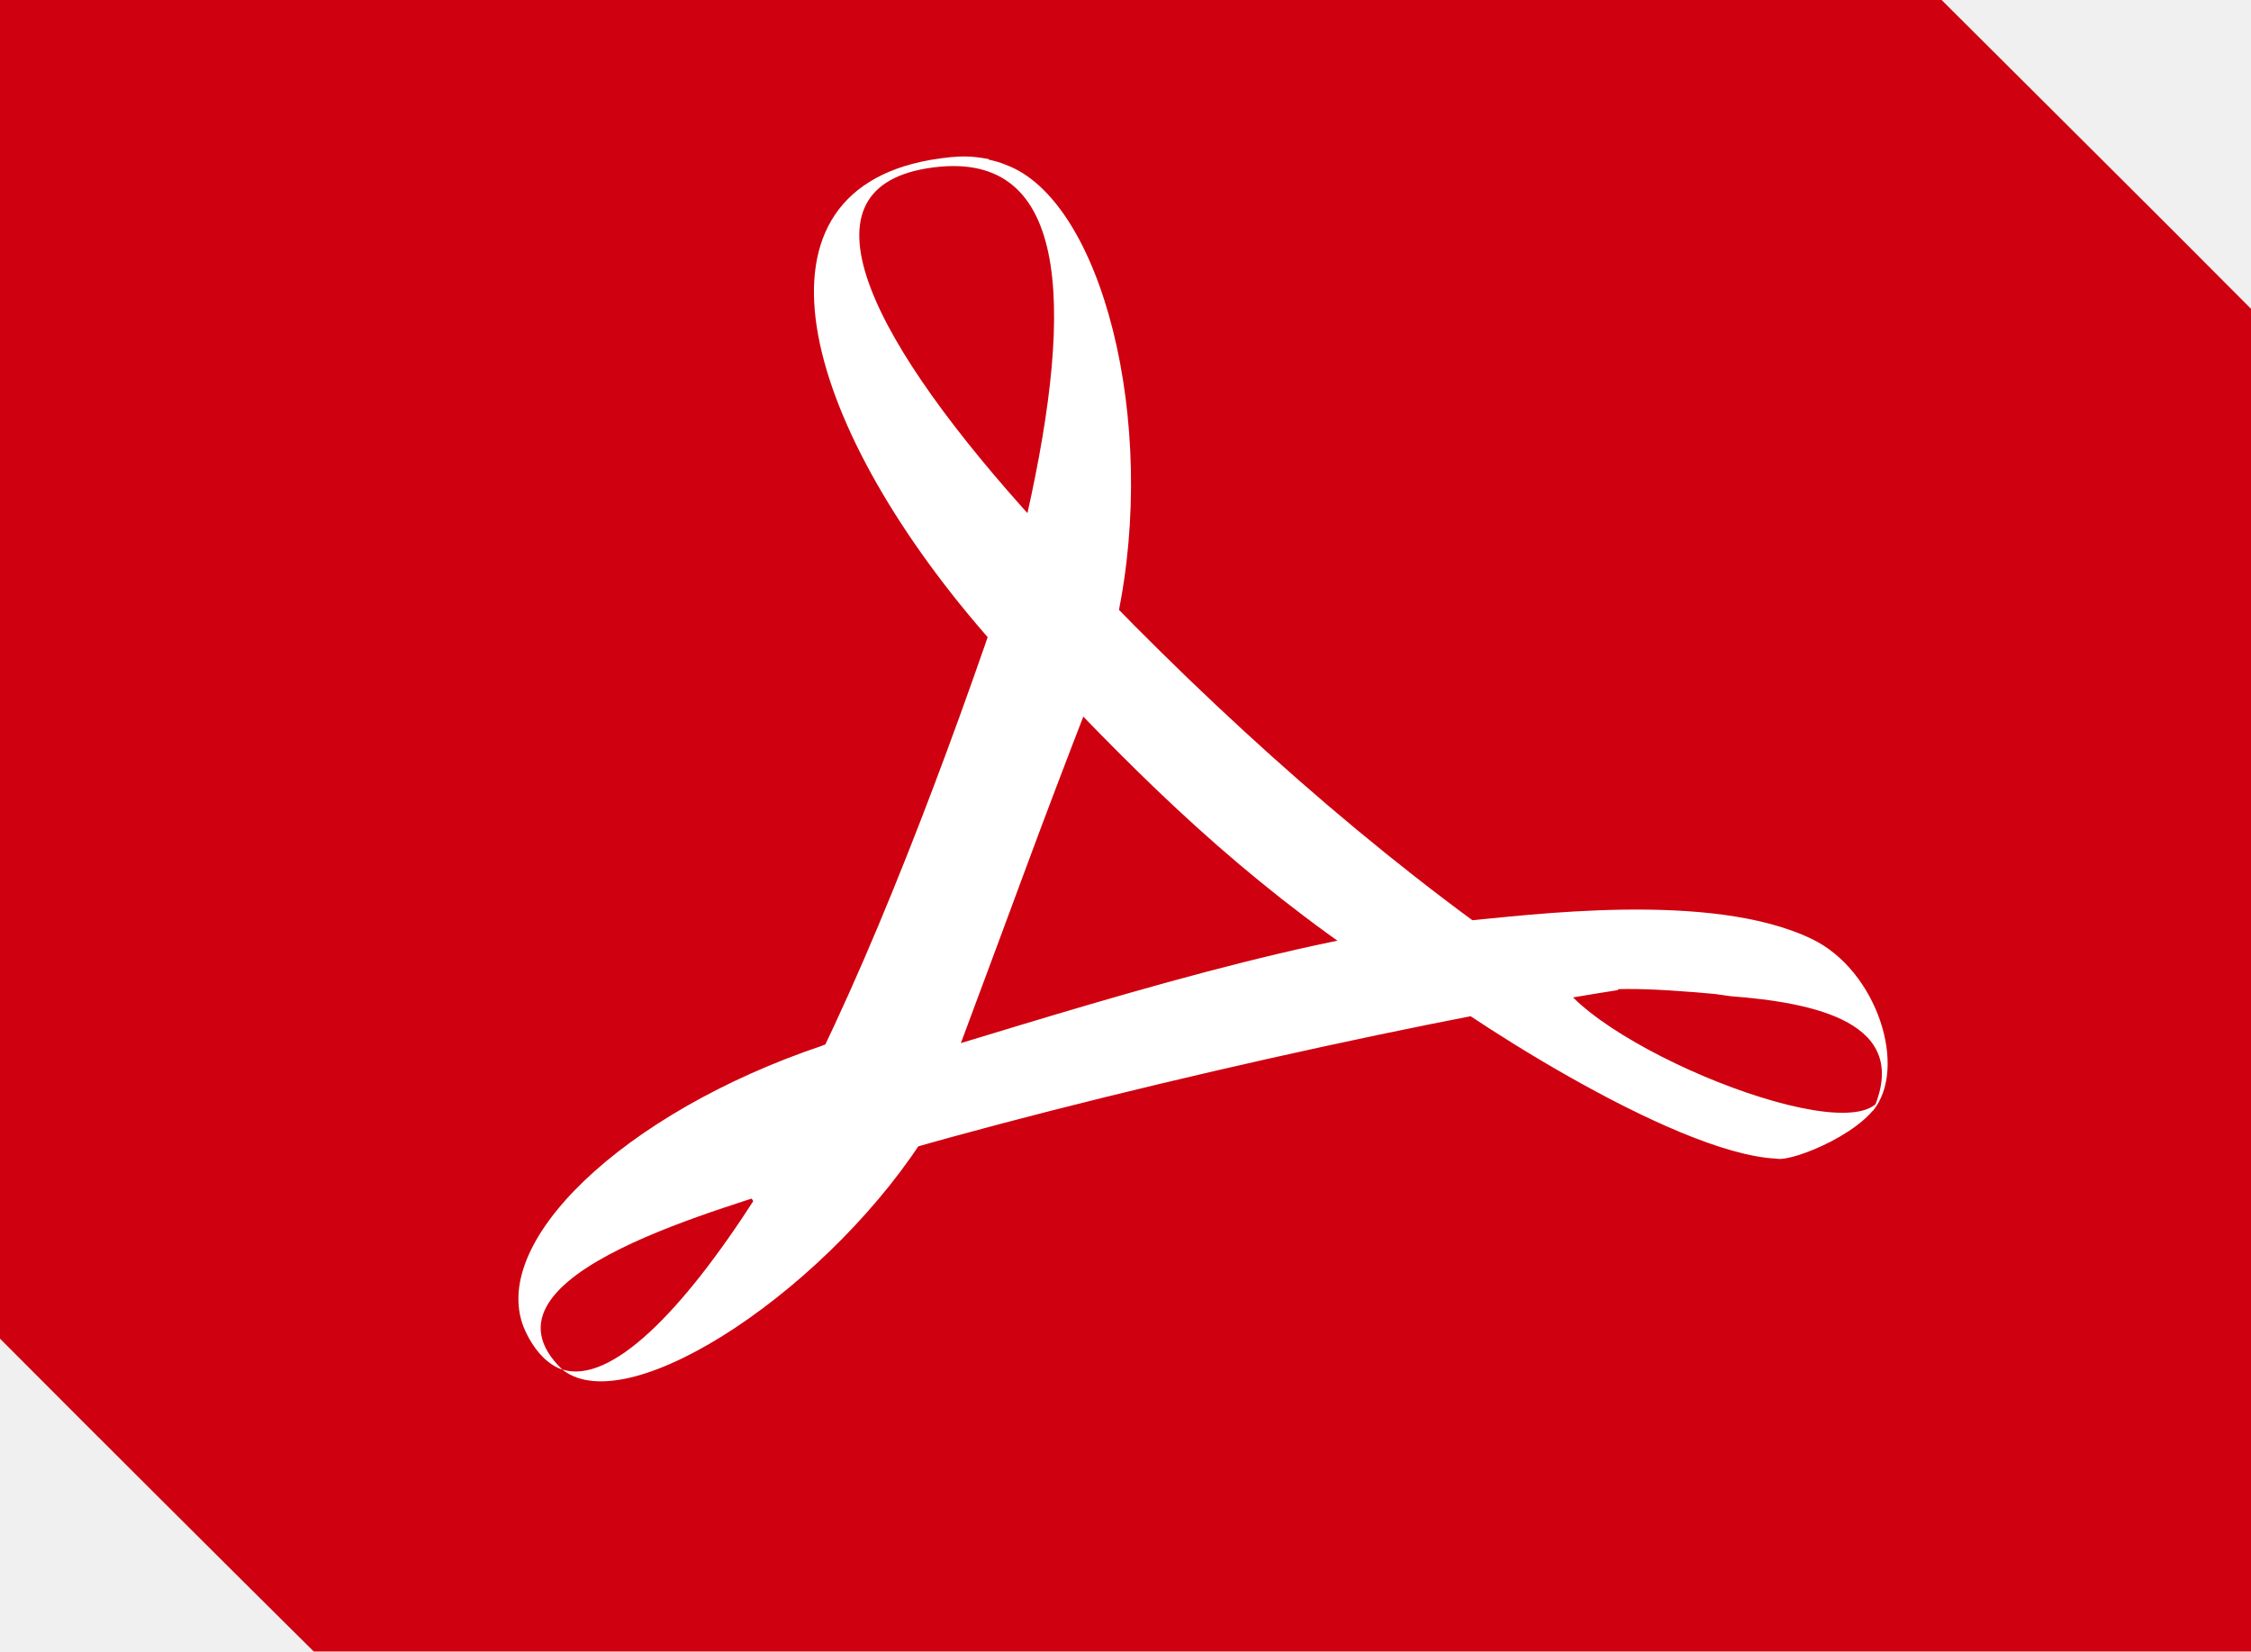
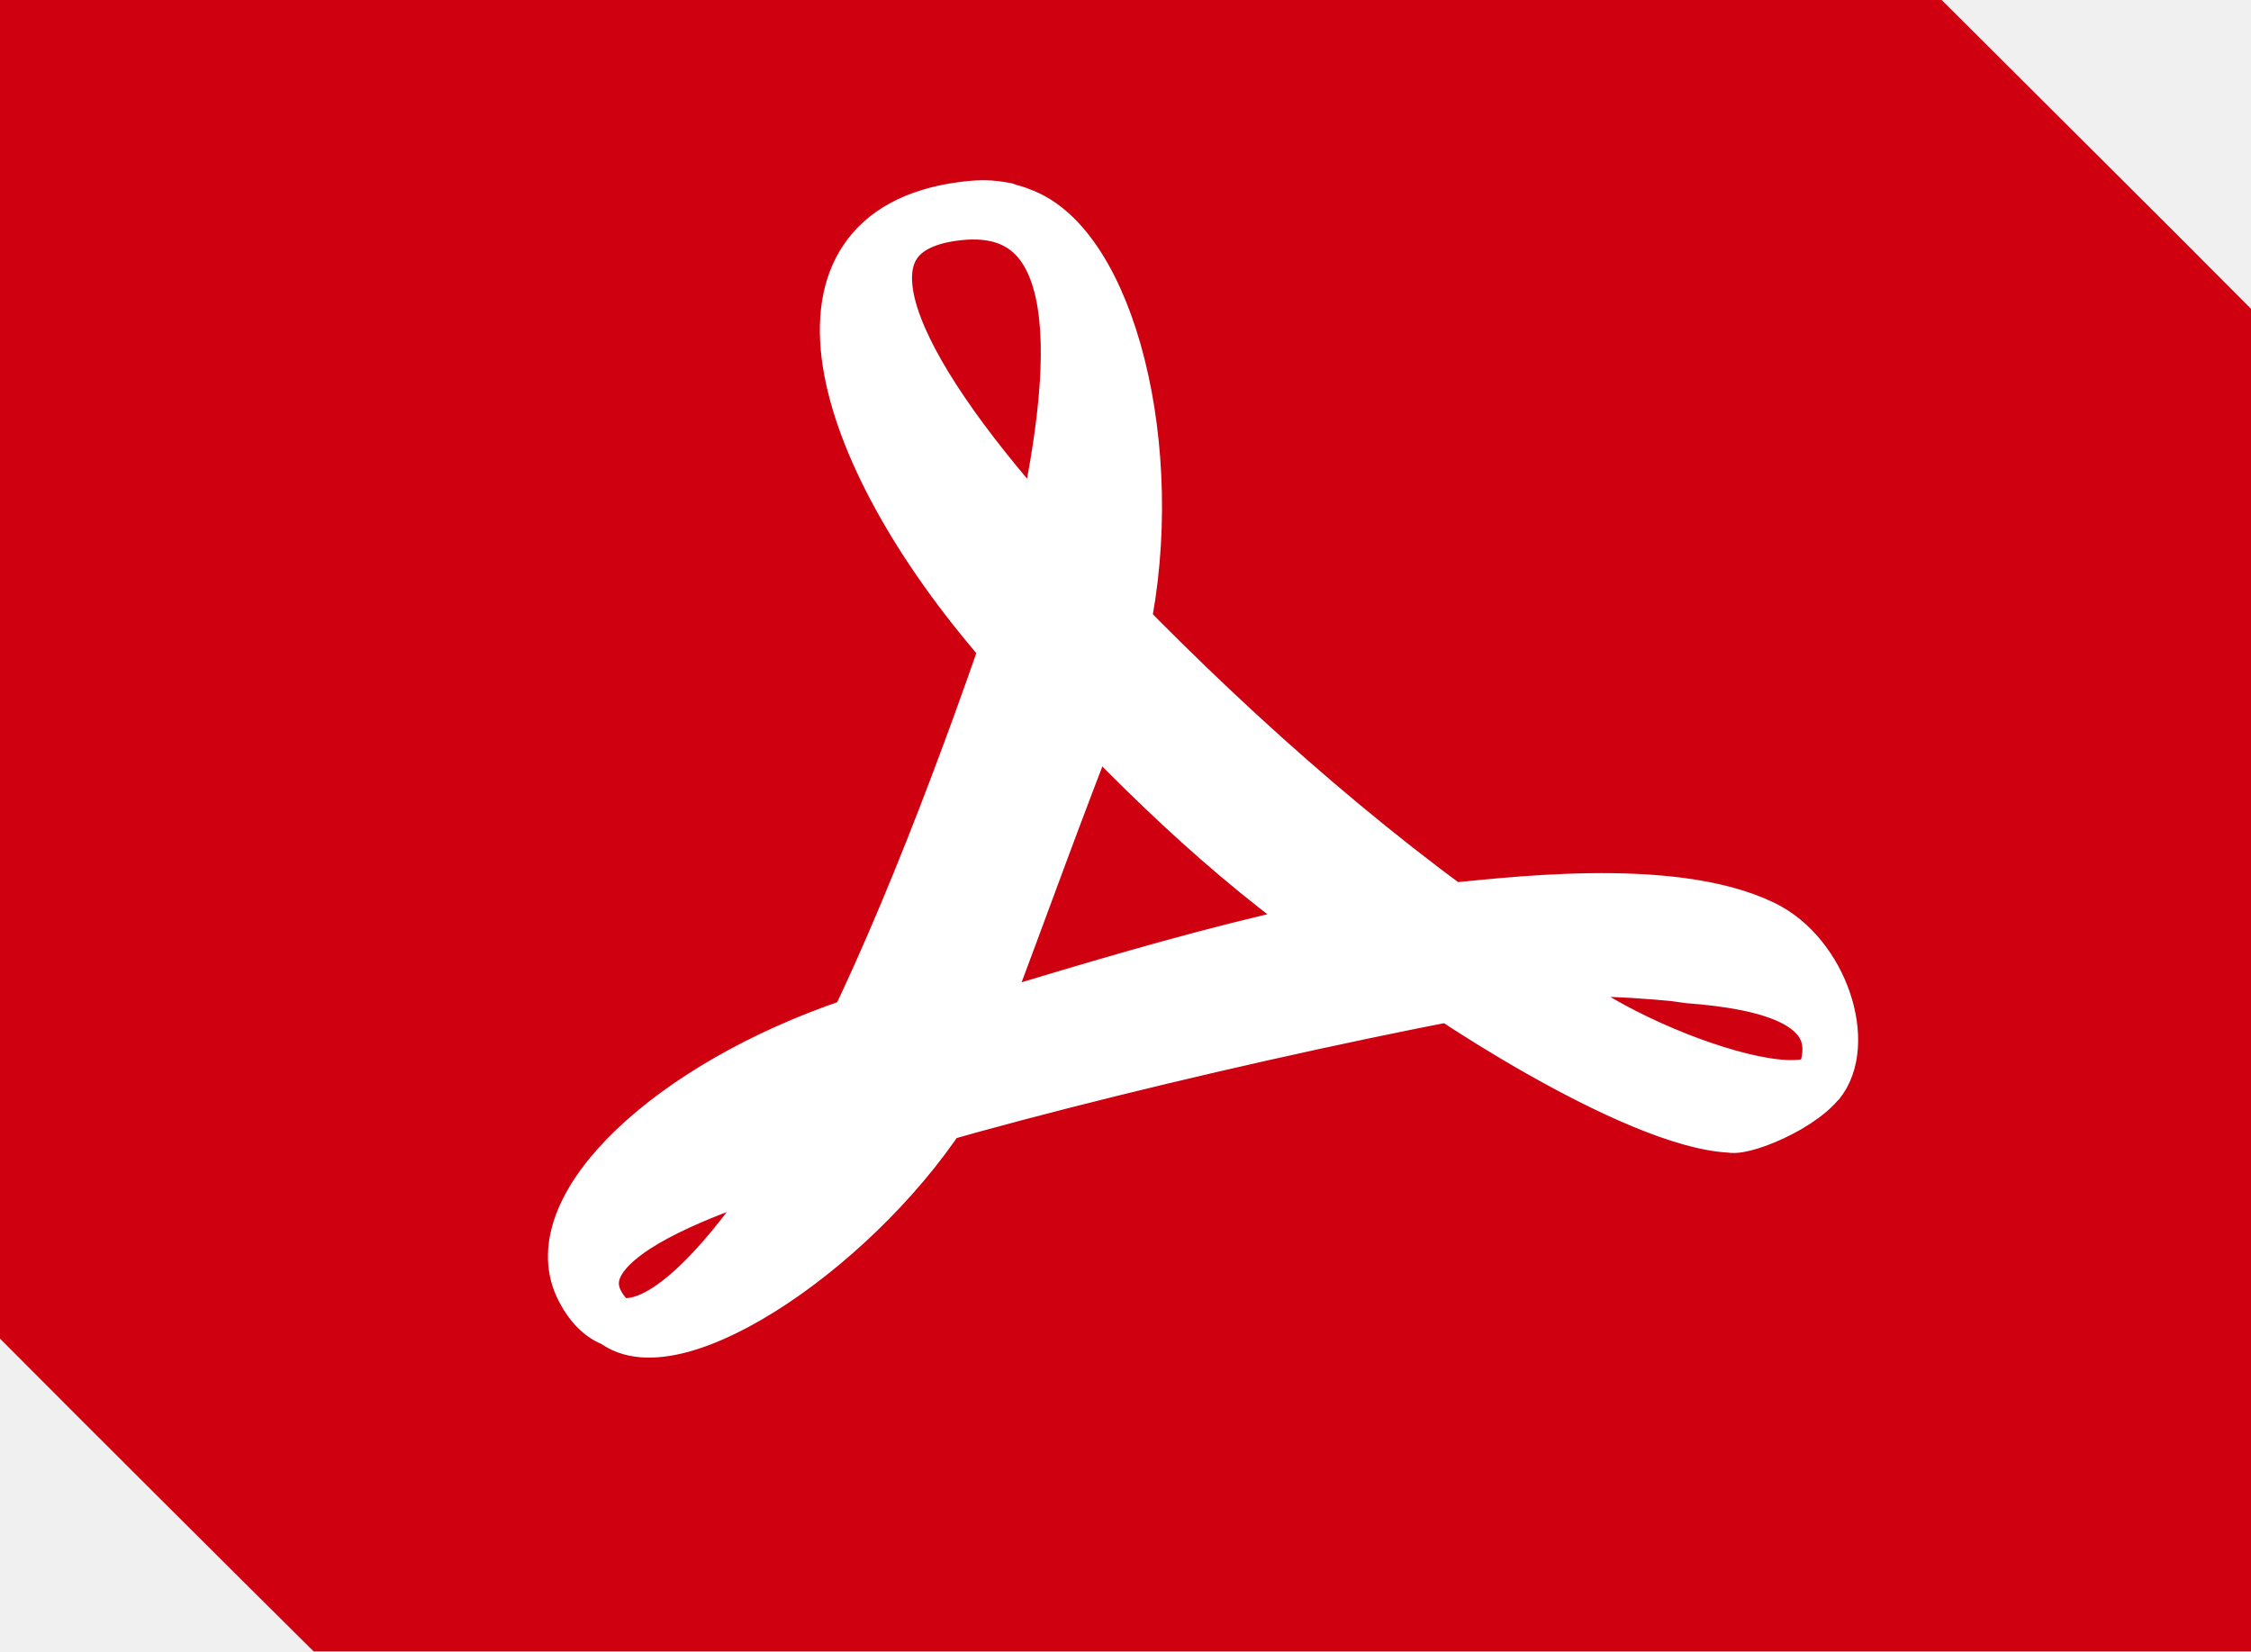
<svg xmlns="http://www.w3.org/2000/svg" xmlns:xlink="http://www.w3.org/1999/xlink" width="462pt" height="339pt" viewBox="0 0 462 339" version="1.1" id="svg2">
  <defs id="defs18">
    <linearGradient id="linearGradient8290">
      <stop id="stop8292" offset="0" style="stop-color:#f31111;stop-opacity:1" />
      <stop id="stop8294" offset="1" style="stop-color:#cb0707;stop-opacity:1" />
    </linearGradient>
    <linearGradient id="linearGradient3938">
      <stop id="stop3940" offset="0" style="stop-color:#eb2d2d;stop-opacity:1;" />
      <stop id="stop3942" offset="1" style="stop-color:#df2525;stop-opacity:1;" />
    </linearGradient>
    <linearGradient y2="48.085" x2="78.466" y1="56.301" x1="64.478" gradientUnits="userSpaceOnUse" id="XMLID_74_-8-1">
      <stop id="stop155-3-8" style="stop-color:#ffffff;stop-opacity:1;" offset="0" />
      <stop id="stop157-94-6" style="stop-color:#e6e6e6;stop-opacity:1;" offset="1" />
    </linearGradient>
    <radialGradient gradientUnits="userSpaceOnUse" gradientTransform="matrix(1,0,0,1.049991,0,-19.27059)" r="191.619" fy="385.484" fx="558.354" cy="385.484" cx="558.354" id="radialGradient3867" xlink:href="#XMLID_74_-8-1" />
    <linearGradient y2="217.459" x2="200.051" y1="185.074" x1="200.051" gradientUnits="userSpaceOnUse" id="SVGID_2_">
      <stop id="stop13" style="stop-color:#61B74A" offset="0" />
      <stop id="stop15" style="stop-color:#449934" offset="1" />
    </linearGradient>
    <linearGradient xlink:href="#SVGID_2_" id="linearGradient3021" gradientUnits="userSpaceOnUse" gradientTransform="matrix(13.57763,0,0,13.57763,-2026.162,-2566.71)" x1="200.051" y1="185.074" x2="200.051" y2="217.459" />
    <linearGradient x1="19.245" y1="21.031" x2="19.36" gradientUnits="userSpaceOnUse" y2="44.984" id="linearGradient2460">
      <stop offset="0" style="stop-color:#fafafa;stop-opacity:1;" id="stop3602" />
      <stop offset="1" style="stop-color:#f0f0f0;stop-opacity:1;" id="stop3604" />
    </linearGradient>
    <linearGradient xlink:href="#linearGradient2460" id="linearGradient3096" gradientUnits="userSpaceOnUse" gradientTransform="matrix(11.07692,0,0,11.07692,-9.852301,-20.57803)" x1="19.245" y1="21.031" x2="19.36" y2="44.984" />
    <linearGradient x1="45.448" y1="92.54" x2="45.448" y2="7.017" id="ButtonShadow-0-1-1-5" gradientUnits="userSpaceOnUse" gradientTransform="matrix(1.005865,0,0,0.994169,100,0)">
      <stop id="stop3750-8-9-3-6" style="stop-color:#000000;stop-opacity:1" offset="0" />
      <stop id="stop3752-5-6-4-2" style="stop-color:#000000;stop-opacity:0.588" offset="1" />
    </linearGradient>
    <linearGradient xlink:href="#linearGradient4487" id="linearGradient4082" gradientUnits="userSpaceOnUse" gradientTransform="translate(-146.2203,369.0885)" x1="1016.104" y1="476.26" x2="1011.953" y2="251.661" />
    <linearGradient id="linearGradient4487">
      <stop id="stop4489" style="stop-color:#000000;stop-opacity:1" offset="0" />
      <stop id="stop4491" style="stop-color:#000000;stop-opacity:0" offset="1" />
    </linearGradient>
    <linearGradient id="linearGradient3737">
      <stop id="stop3739" style="stop-color:#ffffff;stop-opacity:1" offset="0" />
      <stop id="stop3741" style="stop-color:#ffffff;stop-opacity:0" offset="1" />
    </linearGradient>
    <linearGradient id="linearGradient4046">
      <stop id="stop4048" style="stop-color:#000000;stop-opacity:1;" offset="0" />
      <stop id="stop4050" style="stop-color:#ffffff;stop-opacity:0.2" offset="1" />
    </linearGradient>
    <linearGradient id="linearGradient2760">
      <stop style="stop-color:#ffffff;stop-opacity:1;" offset="0" id="stop2770" />
      <stop style="stop-color:#a9a9a9;stop-opacity:1;" offset="1" id="stop2764" />
    </linearGradient>
    <linearGradient id="linearGradient4846">
      <stop id="stop4848" style="stop-color:#1a1a1a;stop-opacity:1" offset="0" />
      <stop id="stop4856" style="stop-color:#1e1e1e;stop-opacity:1;" offset="1" />
    </linearGradient>
    <linearGradient id="linearGradient4922">
      <stop offset="0" style="stop-color:#1a1a1a;stop-opacity:1" id="stop4924" />
      <stop offset="0.156" style="stop-color:#636363;stop-opacity:1" id="stop4926" />
      <stop offset="0.332" style="stop-color:#b4b4b4;stop-opacity:1" id="stop4928" />
      <stop offset="0.536" style="stop-color:#636363;stop-opacity:1" id="stop4930" />
      <stop offset="1" style="stop-color:#000000;stop-opacity:1" id="stop4932" />
    </linearGradient>
    <linearGradient xlink:href="#linearGradient4888" id="linearGradient4884" gradientUnits="userSpaceOnUse" gradientTransform="matrix(1.275769,0,0,1.275769,-135.8944,2.450039)" spreadMethod="reflect" x1="201.331" y1="152.12" x2="166.775" y2="110.86" />
    <linearGradient id="linearGradient4888">
      <stop id="stop4892" style="stop-color:#c0821c;stop-opacity:1;" offset="0" />
      <stop offset="1" style="stop-color:#e4ae48;stop-opacity:1;" id="stop4894" />
    </linearGradient>
    <linearGradient xlink:href="#linearGradient4898" id="linearGradient4882" x1="13.021" y1="160.826" x2="258.222" y2="158.472" gradientUnits="userSpaceOnUse" />
    <linearGradient id="linearGradient4898">
      <stop id="stop4900" style="stop-color:#a86f20;stop-opacity:1;" offset="0" />
      <stop id="stop4902" style="stop-color:#c68d31;stop-opacity:1" offset="1" />
    </linearGradient>
    <linearGradient gradientTransform="scale(1.005865,0.994169)" gradientUnits="userSpaceOnUse" id="ButtonShadow" y2="7.017" x2="45.448" y1="92.54" x1="45.448">
      <stop offset="0" style="stop-color:#000000;stop-opacity:1" id="stop3750" />
      <stop offset="1" style="stop-color:#000000;stop-opacity:0.588" id="stop3752" />
    </linearGradient>
    <filter id="filter3174" color-interpolation-filters="sRGB">
      <feGaussianBlur id="feGaussianBlur3176" stdDeviation="1.71" />
    </filter>
    <linearGradient xlink:href="#linearGradient2760" id="linearGradient8264" gradientUnits="userSpaceOnUse" gradientTransform="matrix(1.846456,0,0,1.846456,-123.7334,86.82626)" spreadMethod="reflect" x1="212.864" y1="11.425" x2="214.266" y2="168.283" />
    <linearGradient y2="36.644" x2="19.36" y1="6.295" x1="18.93" gradientTransform="matrix(12.10256,0,0,12.10256,-34.46825,-46.18711)" gradientUnits="userSpaceOnUse" id="linearGradient3157" xlink:href="#linearGradient2460" />
    <linearGradient xlink:href="#linearGradient4321" id="acyl_gradient" x1="0" y1="0" x2="1" y2="1" />
    <linearGradient id="linearGradient4321">
      <stop style="stop-color:#ee0c0c;stop-opacity:1;" offset="0" id="stop1" />
      <stop style="stop-color:#7a0404;stop-opacity:1;" offset="1" id="stop2" />
    </linearGradient>
    <radialGradient xlink:href="#linearGradient4321" id="radialGradient3928" cx="94.71" cy="98.693" fx="94.71" fy="98.693" r="150" gradientTransform="matrix(2.424955,-0.00787504,0.00770263,2.371866,-135.7183,-134.6474)" gradientUnits="userSpaceOnUse" />
    <radialGradient xlink:href="#linearGradient4321" id="radialGradient3932" gradientUnits="userSpaceOnUse" gradientTransform="matrix(2.424955,-0.00787504,0.00770263,2.371866,-135.7183,-134.6474)" cx="94.71" cy="98.693" fx="94.71" fy="98.693" r="150" />
    <radialGradient xlink:href="#linearGradient3938" id="radialGradient3936" gradientUnits="userSpaceOnUse" gradientTransform="matrix(1.65339,0.0060994,-0.00539655,1.462323,-50.50661,-35.43916)" cx="110.737" cy="112.575" fx="110.737" fy="112.575" r="150" />
    <radialGradient r="150" fy="112.575" fx="110.737" cy="112.575" cx="110.737" gradientTransform="matrix(1.65339,0.0060994,-0.00539655,1.462323,703.8301,-47.90754)" gradientUnits="userSpaceOnUse" id="radialGradient8259" xlink:href="#linearGradient3938" />
    <radialGradient r="150" fy="112.575" fx="110.737" cy="112.575" cx="110.737" gradientTransform="matrix(1.65339,0.0060994,-0.00539655,1.462323,703.8301,-47.90754)" gradientUnits="userSpaceOnUse" id="radialGradient8273" xlink:href="#linearGradient3938" />
  </defs>
  <style id="current-color-scheme" type="text/css">
        .ColorScheme-Text {
            color:#232629;
        }
    </style>
  <style id="current-color-scheme-3" type="text/css">
        .ColorScheme-Text {
            color:#232629;
        }
    </style>
  <style id="current-color-scheme-6" type="text/css">
        .ColorScheme-Text {
            color:#232629;
        }
    </style>
  <path style="fill:#cf000f;fill-opacity:1" d="M 398.5,0 H 0 V 274.79 C 21.4,296.26 42.87,317.66 64.39,339 H 462 V 63.39 C 440.92,42.18 419.66,21.13 398.5,0 Z" id="path6" />
  <g transform="matrix(0.75,0,0,0.75,619.7968,-819.5972)" id="layer1" />
  <g transform="matrix(0.825,0,0,0.33333,691.1076,-222.0311)" id="g2036">
    <g transform="matrix(1.0526,0,0,1.2857,-1.2632,-13.429)" style="opacity:0.4" id="g3712" />
  </g>
  <g id="g3541" transform="matrix(0.75,0,0,0.75,692.9076,-240.8644)" />
  <g id="g3536" transform="matrix(0.75,0,0,0.75,692.9076,-240.8644)" />
  <g transform="matrix(0.75,0,0,0.75,165.6573,-679.8018)" id="g4076">
    <g id="g4038" transform="translate(-926.6676,684.3845)" />
  </g>
-   <path id="path4316" d="m 202.932,32.647 c -3.512,-0.601 -5.553,-0.876 -11.926,0.17 -40.098,7.071 -25.778,55.755 12.942,99.379 1.734,-6.088 7.452,-18.906 8.775,-24.82 -33.216,-36.441 -50.168,-68.287 -22.465,-72.818 29.202,-4.764 30.363,27.289 20.545,71.103 1.875,3.148 16.376,18.583 18.561,20.992 8.422,-40.082 -3.222,-85.768 -23.066,-92.875 -1.041,-0.471 -2.235,-0.752 -3.39,-1.024 m 20.753,78.076 -7.532,-5.179 -7.947,3.001 -4.814,14.227 7.112,8.689 2.475,5.68 c 22.548,23.983 42.098,42.976 69.387,61.286 l 18.024,7.175 12.288,2.893 c 12.896,-4.001 6.747,-8.156 49.114,-3.595 l -47.219,-7.327 c -32.514,-22.27 -64.332,-50.758 -92.43,-80.289 m 67.977,77.239 c 5.364,1.263 48.063,7.48 65.073,9.86 17.08,1.314 37.5,5.309 29.146,23.642 7.407,-8.829 0.937,-28.988 -12.464,-35.391 -20.694,-10.014 -58.501,-4.817 -71.931,-3.626 m 18.836,10.05 c -7.1,1.035 -22.391,-0.602 -29.943,0.056 8.73,7.468 54.299,37.615 75.806,38.618 3.291,0.775 19.558,-5.952 21.59,-13.052 -4.147,12.827 -62.845,-11.276 -67.392,-25.879 m 13.515,3.431 c -4.739,-3.822 -29.794,-9.585 -34.846,-12.94 -33.926,3.562 -82.121,19.35 -116.382,29.599 l -9.344,0.507 c -4.504,11.57 -12.871,13.954 -21.429,20.127 l 7.8,12.663 11.071,-11.197 c 40.336,-12.969 118.275,-30.935 162.896,-37.866 m -162.896,37.866 c -4.921,1.548 -9.649,3.142 -14.163,4.786 -15.108,23.554 -29.73,38.337 -39.646,35.236 13.828,11.104 56.008,-17.648 75.433,-49.479 m -75.433,49.479 c -20.444,-19.699 35.915,-33.565 48.938,-38.394 4.232,-6.582 10.363,-31.199 4.348,-28.05 -40.667,13.703 -69.169,40.691 -60.827,58.623 2.018,4.264 4.735,6.93 7.688,7.896 m 47.083,-45.773 c 3.199,-6.216 28.668,-16.099 33.165,-17.477 15.11,-40.425 16.337,-44.489 28.473,-75.826 -2.089,-3.198 -15.634,-20.01 -17.776,-22.409 -11.334,33.871 -28.365,79.392 -44.208,108.751" style="fill:#ffffff;stroke-width:21.955" />
+   <path id="path4316" d="m 206.452,42.659 c -3.232,-0.553 -5.109,-0.806 -10.973,0.156 -36.892,6.505 -23.717,51.297 11.907,91.433 1.595,-5.601 6.856,-17.394 8.073,-22.835 -30.56,-33.528 -46.157,-62.828 -20.668,-66.996 26.867,-4.383 27.935,25.107 18.902,65.418 1.725,2.896 15.067,17.098 17.077,19.314 7.749,-36.878 -2.964,-78.91 -21.222,-85.449 -0.958,-0.433 -2.056,-0.692 -3.119,-0.942 m 19.094,71.834 -6.93,-4.765 -7.311,2.761 -4.429,13.089 6.543,7.994 2.277,5.226 c 20.745,22.066 38.732,39.54 63.839,56.386 l 16.583,6.601 11.306,2.661 c 11.865,-3.681 6.207,-7.503 45.187,-3.308 l -43.444,-6.741 c -29.915,-20.489 -59.188,-46.7 -85.04,-73.869 m 62.542,71.063 c 4.935,1.162 44.22,6.882 59.87,9.072 15.715,1.209 34.501,4.885 26.816,21.752 6.815,-8.123 0.862,-26.67 -11.468,-32.561 -19.039,-9.213 -53.824,-4.432 -66.18,-3.336 m 17.33,9.247 c -6.533,0.952 -20.6,-0.554 -27.549,0.051 8.032,6.871 49.957,34.608 69.745,35.531 3.028,0.713 17.994,-5.476 19.864,-12.008 -3.816,11.802 -57.82,-10.374 -62.004,-23.81 m 12.434,3.157 c -4.36,-3.517 -27.412,-8.819 -32.06,-11.905 -31.214,3.277 -75.555,17.803 -107.076,27.233 l -8.597,0.466 c -4.144,10.645 -11.842,12.838 -19.715,18.518 l 7.177,11.65 10.186,-10.302 C 212.528,222.512 284.235,205.983 325.289,199.606 M 175.417,234.445 c -4.527,1.424 -8.877,2.891 -13.031,4.403 -13.9,21.671 -27.353,35.271 -36.476,32.418 12.723,10.217 51.53,-16.237 69.402,-45.523 m -69.402,45.523 c -18.809,-18.124 33.043,-30.882 45.025,-35.324 3.894,-6.056 9.535,-28.705 4,-25.807 -37.416,12.608 -63.639,37.437 -55.964,53.936 1.857,3.923 4.357,6.376 7.074,7.264 M 169.362,229.222 c 2.943,-5.719 26.376,-14.812 30.513,-16.079 13.902,-37.193 15.031,-40.932 26.197,-69.763 -1.922,-2.943 -14.384,-18.41 -16.355,-20.617 -10.428,31.163 -26.098,73.044 -40.674,100.055" style="fill:#ffffff;stroke:#ffffff;stroke-width:10.351;stroke-linecap:round;stroke-linejoin:bevel;stroke-miterlimit:4;stroke-dasharray:none;stroke-dashoffset:0;stroke-opacity:1;paint-order:stroke fill markers" />
  <style id="current-color-scheme-67" type="text/css">
        .ColorScheme-Text {
            color:#232629;
        }
    </style>
  <rect style="fill:#ffffff;fill-opacity:1;stroke-width:0.75" id="rect1061" width="193.04" height="153.796" x="-215.314" y="99.702" />
</svg>
